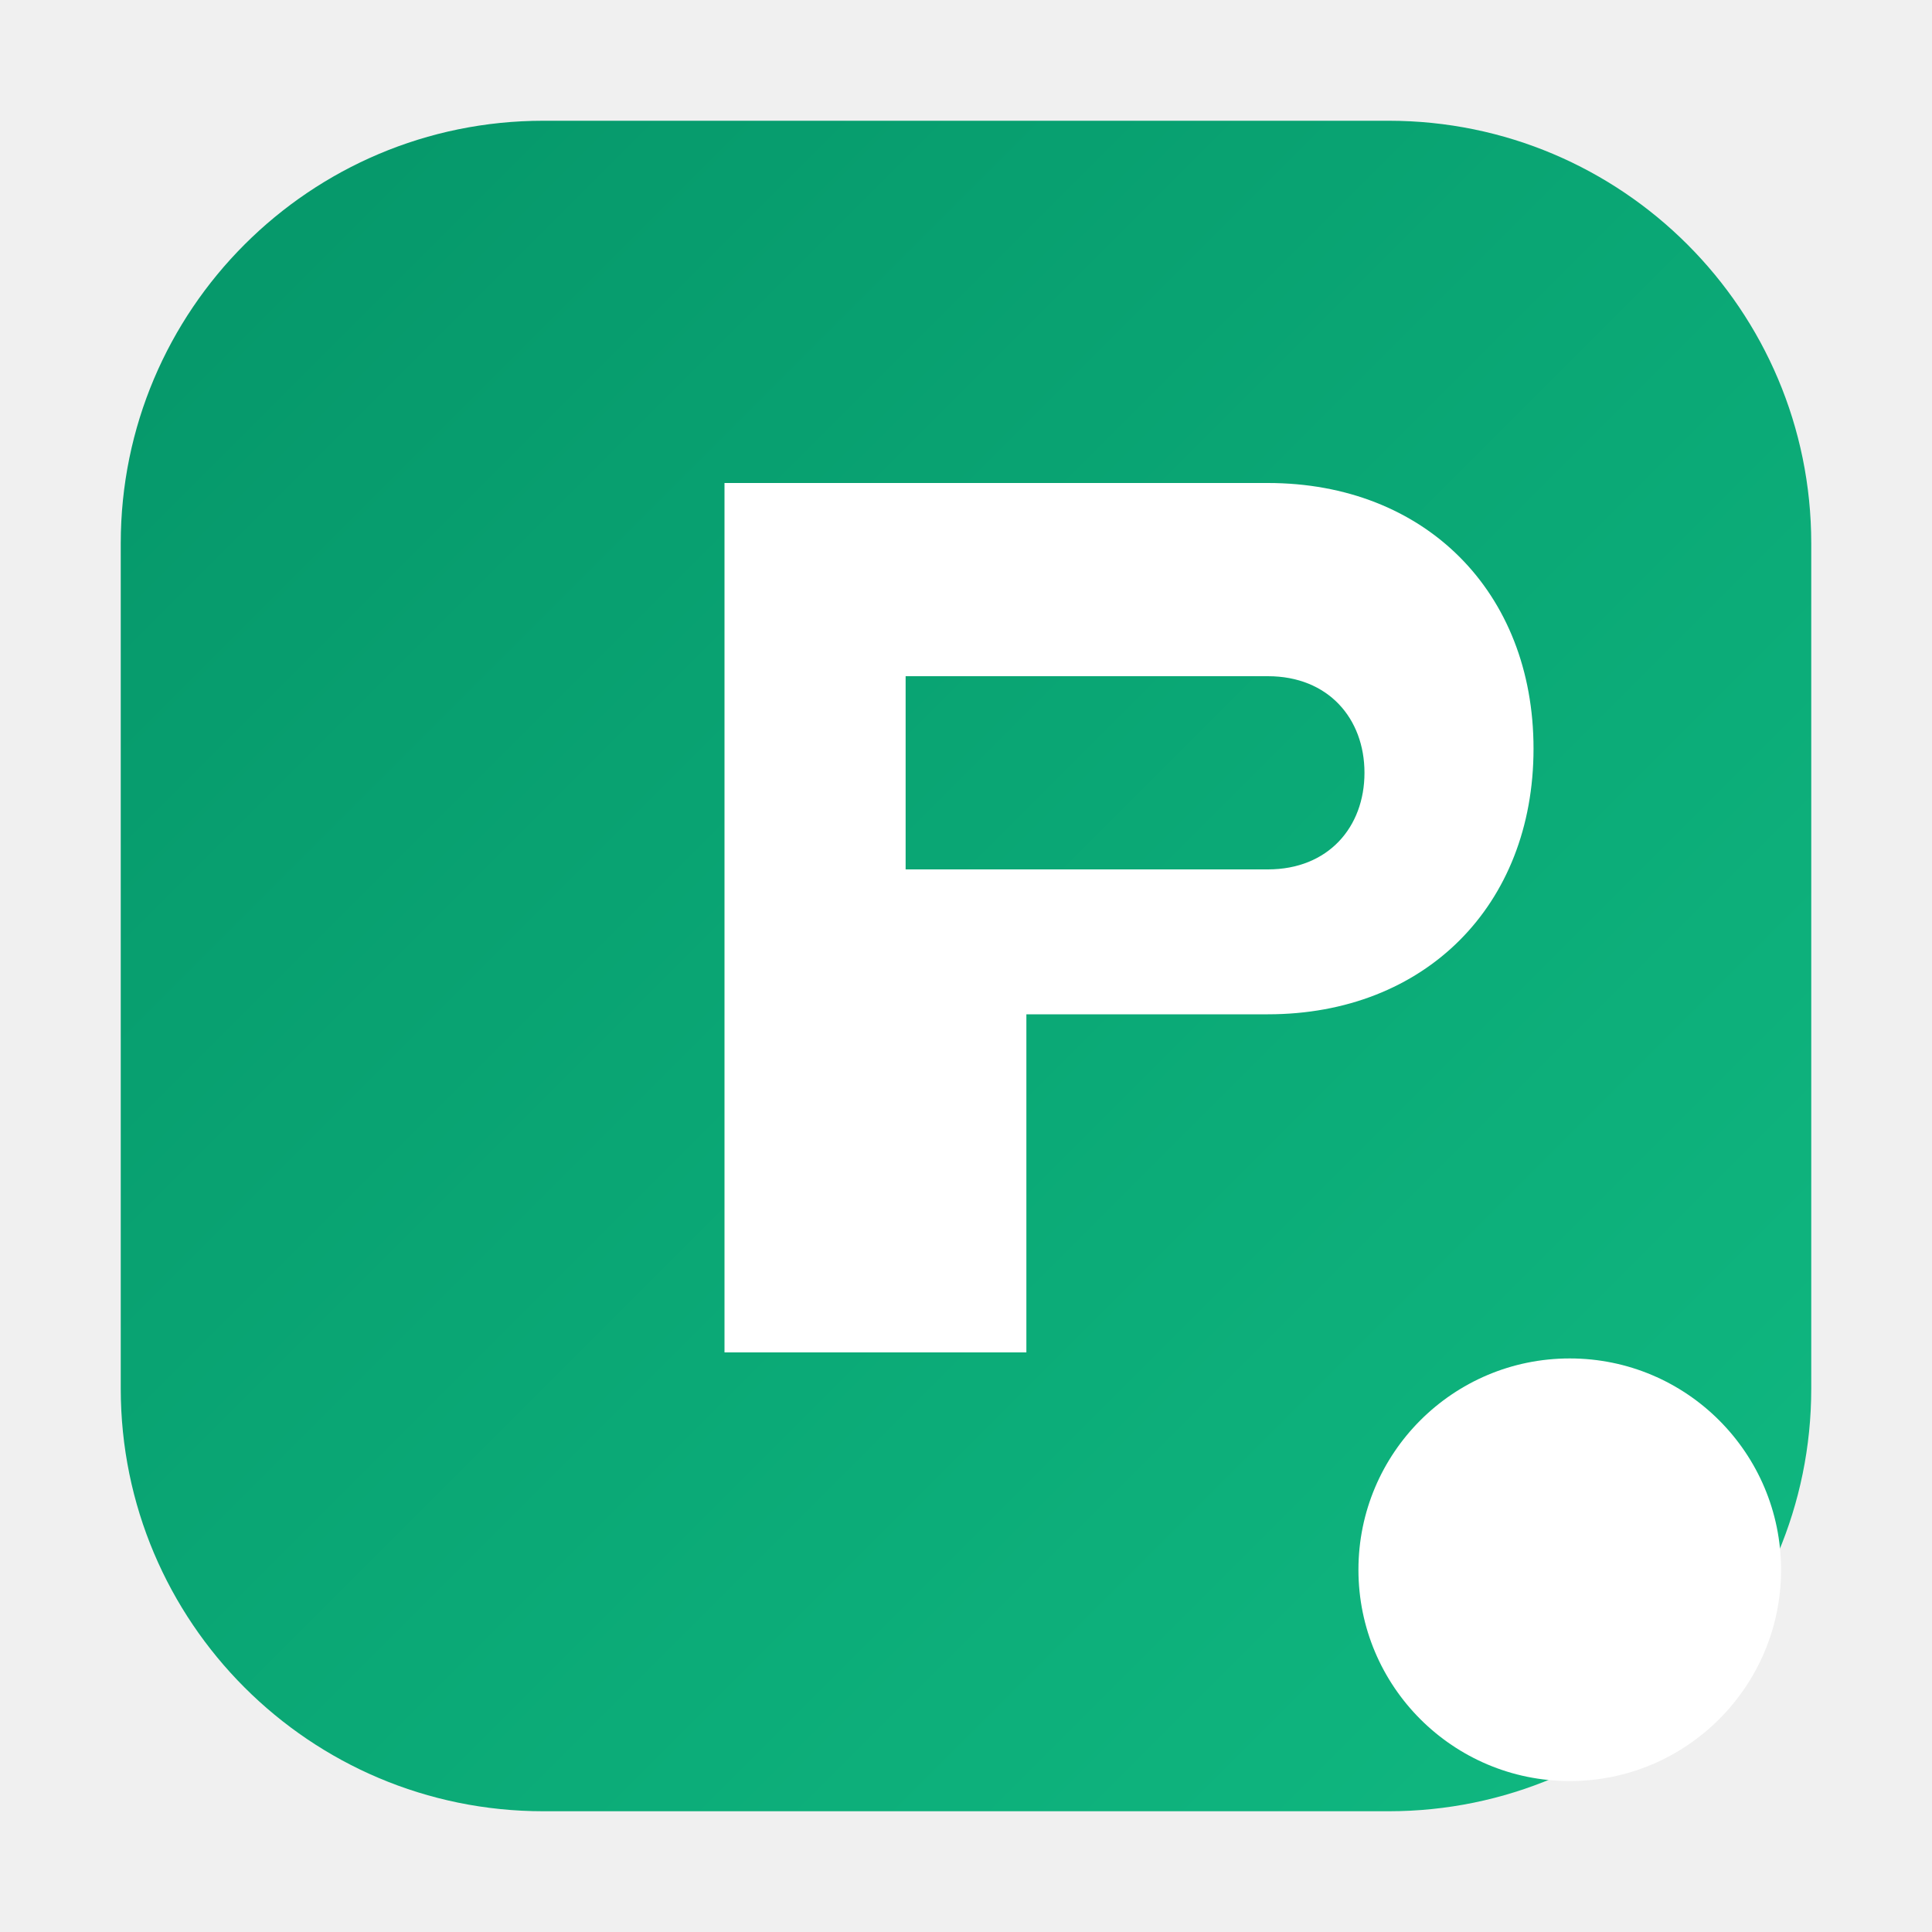
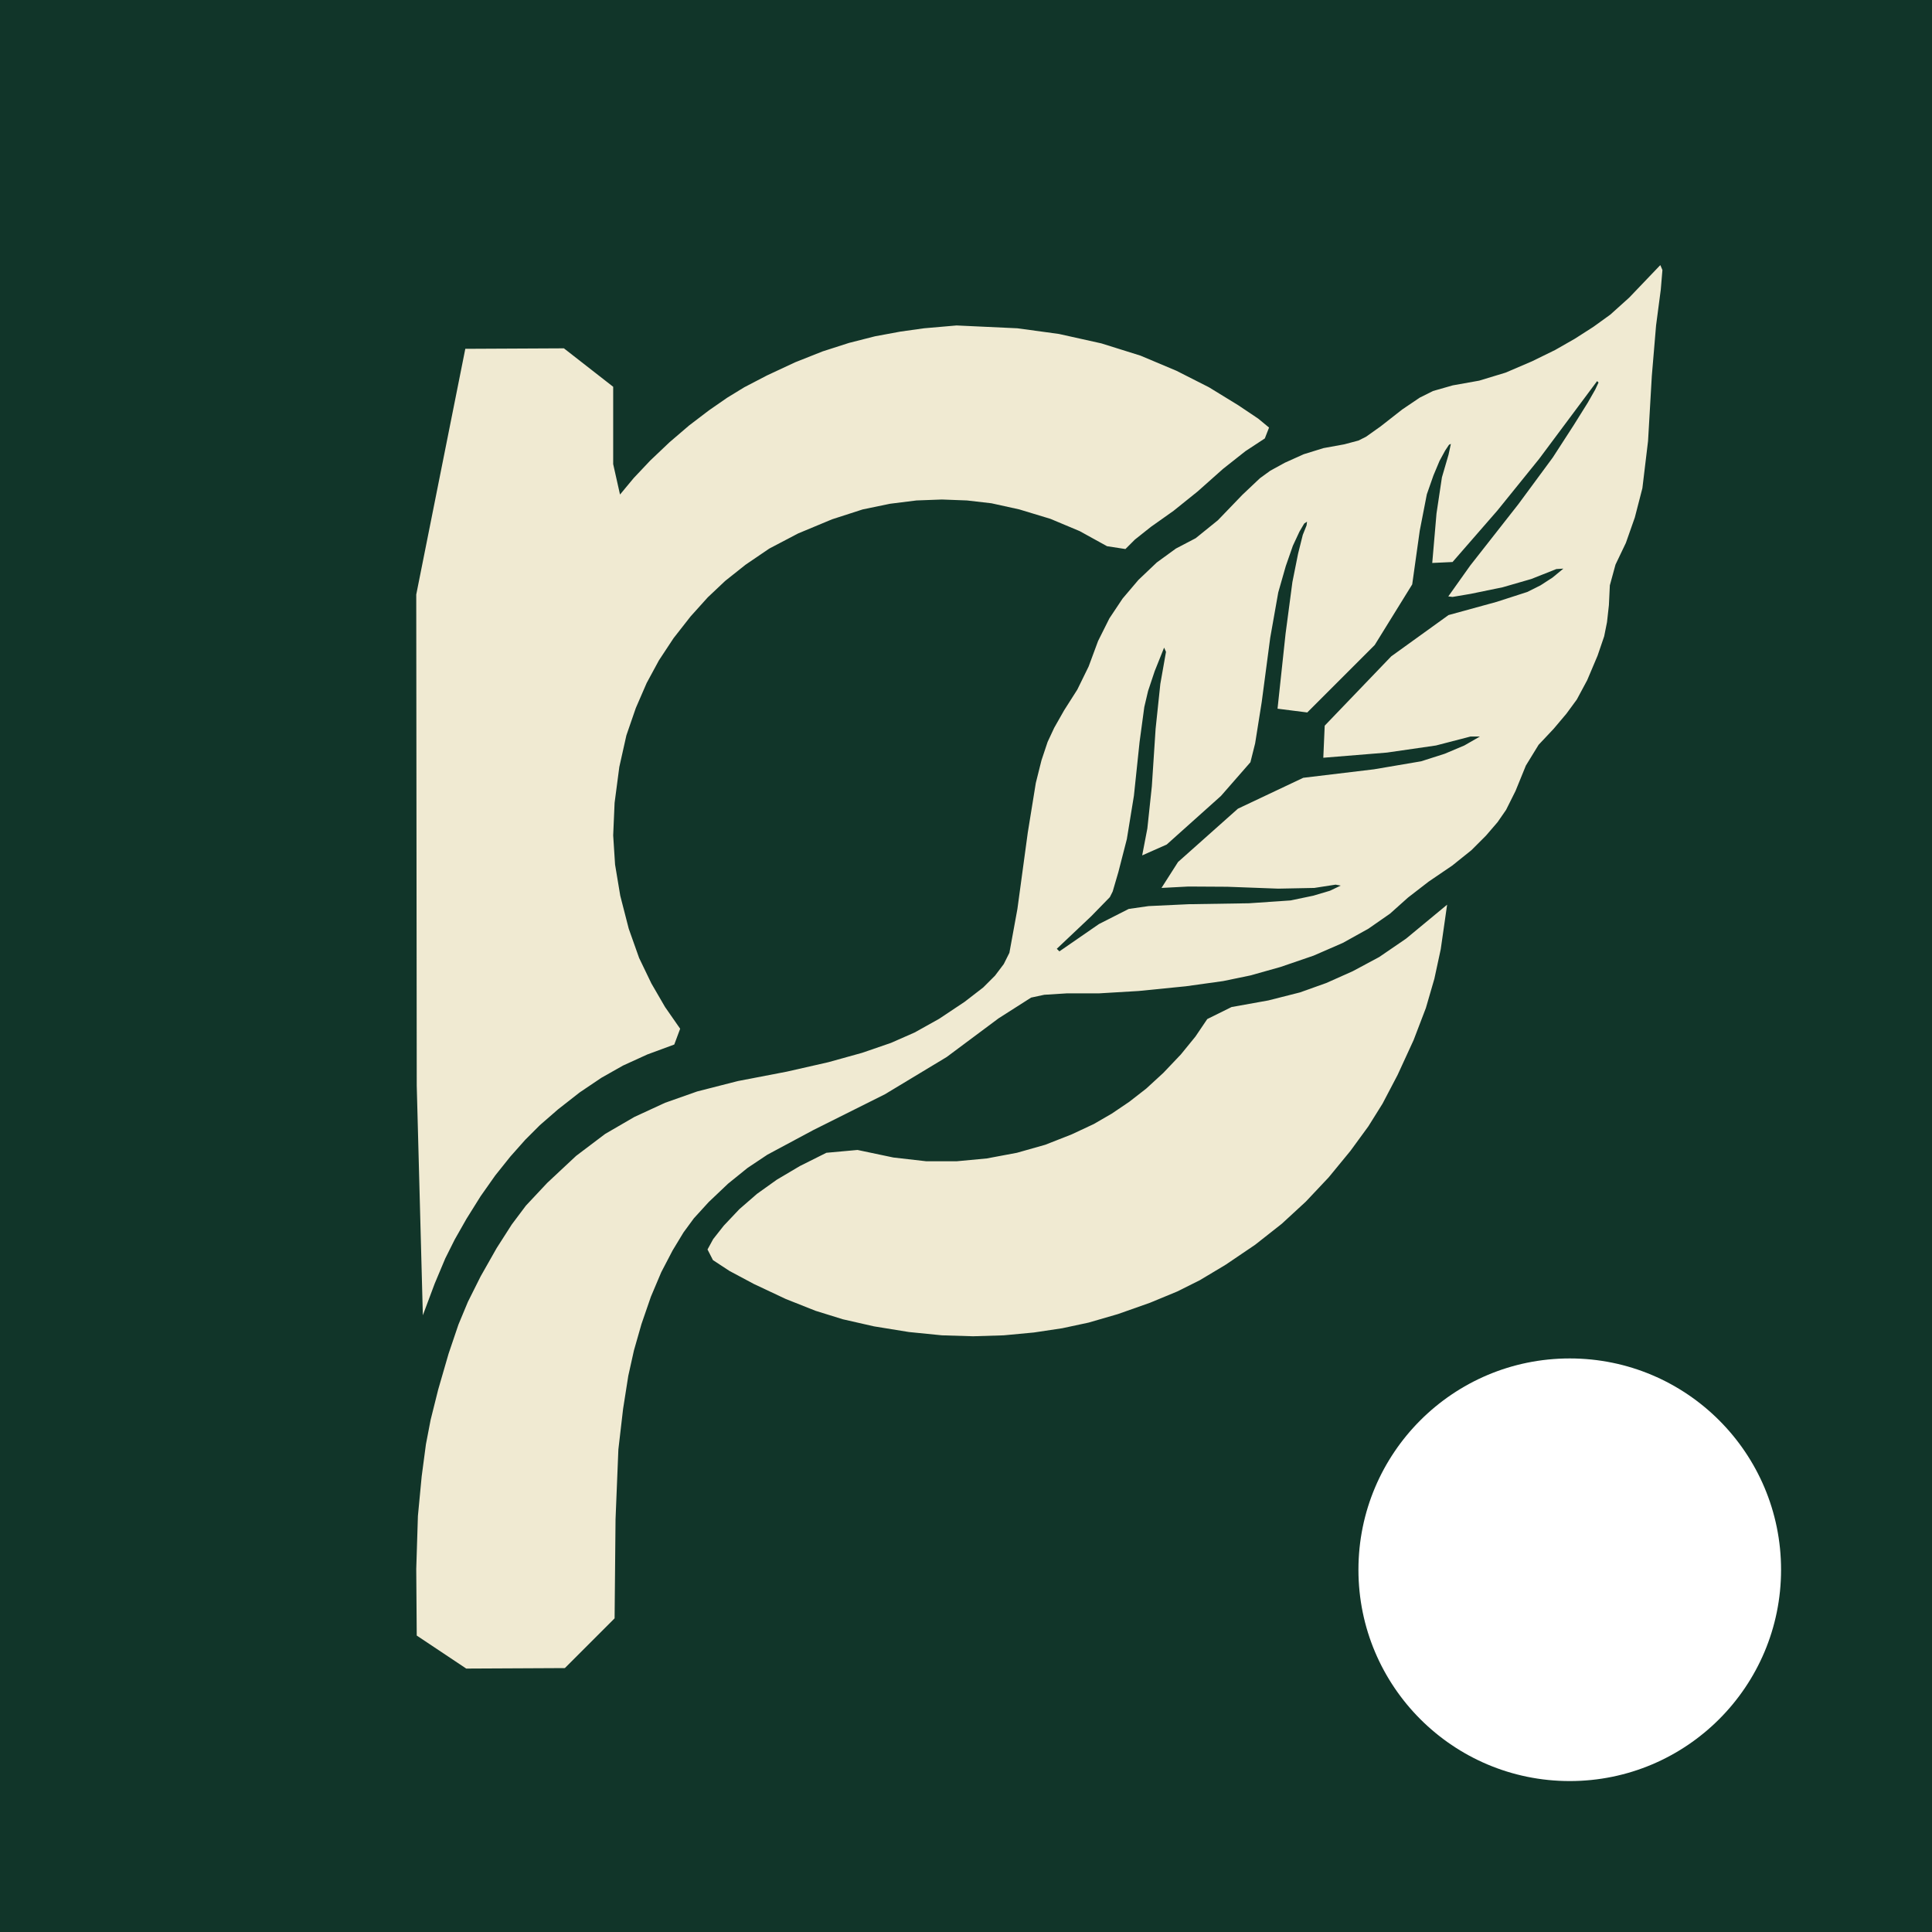
- <svg xmlns="http://www.w3.org/2000/svg" viewBox="0 0 32 32" width="32" height="32">
-   <defs>
-     <linearGradient id="f" x1="0%" y1="0%" x2="100%" y2="100%">
-       <stop offset="0%" stop-color="#059669" />
-       <stop offset="100%" stop-color="#10b981" />
-     </linearGradient>
-   </defs>
-   <rect x="2" y="2" width="28" height="28" rx="7" fill="url(#f)" />
-   <path d="M12 8h9c2.6 0 4.4 1.8 4.4 4.4s-1.8 4.4-4.4 4.4h-4v5.6H12V8zm3 6.4h6c1 0 1.6-.7 1.6-1.6s-.6-1.6-1.6-1.6h-6v3.2z" fill="#ffffff" />
-   <circle cx="26" cy="26" r="3.5" fill="#ffffff" />
+ <svg xmlns="http://www.w3.org/2000/svg" viewBox="0 0 1024 1024" width="32" height="32">
+   <rect width="1024" height="1024" fill="#113529" />
+   <path fill="#f0ead2" fill-rule="evenodd" d="M 874.50 146.25 L 863.50 157.75 L 853.50 166.75 L 844.50 173.25 L 834.75 179.50 L 824.25 185.50 L 812.00 191.50 L 798.00 197.50 L 784.00 201.75 L 770.00 204.25 L 759.50 207.25 L 752.50 210.75 L 743.25 217.00 L 731.75 226.00 L 724.00 231.50 L 720.00 233.50 L 712.50 235.50 L 701.50 237.50 L 691.00 240.75 L 681.00 245.25 L 673.25 249.50 L 667.75 253.50 L 658.50 262.25 L 645.50 275.75 L 633.75 285.25 L 623.25 290.75 L 613.12 298.12 L 603.38 307.38 L 595.00 317.25 L 588.00 327.75 L 582.00 339.75 L 577.00 353.25 L 571.00 365.50 L 564.00 376.50 L 558.75 385.75 L 555.25 393.25 L 552.00 403.00 L 549.00 415.00 L 544.75 441.25 L 539.25 481.75 L 535.00 505.00 L 532.00 511.00 L 527.38 517.12 L 521.12 523.38 L 511.25 531.00 L 497.75 540.00 L 484.75 547.25 L 472.25 552.75 L 457.00 558.00 L 439.00 563.00 L 417.00 568.00 L 391.00 573.00 L 369.50 578.50 L 352.50 584.50 L 336.25 592.00 L 320.75 601.00 L 305.38 612.62 L 290.12 626.88 L 278.75 639.00 L 271.25 649.00 L 263.25 661.50 L 254.75 676.50 L 248.00 690.00 L 243.00 702.00 L 237.75 717.50 L 232.25 736.50 L 228.25 752.50 L 225.75 765.50 L 223.50 782.50 L 221.50 803.50 L 220.62 831.62 L 220.88 866.88 L 247.12 884.38 L 299.38 884.12 L 325.75 857.75 L 326.25 805.25 L 327.75 768.25 L 330.25 746.75 L 333.00 729.25 L 336.00 715.75 L 340.00 701.75 L 345.00 687.25 L 350.50 674.25 L 356.50 662.75 L 362.25 653.25 L 367.75 645.75 L 375.62 637.12 L 385.88 627.38 L 396.25 619.00 L 406.75 612.00 L 431.00 599.00 L 469.00 580.00 L 501.75 560.25 L 529.25 539.75 L 546.50 528.75 L 553.50 527.25 L 565.50 526.50 L 582.50 526.50 L 603.50 525.25 L 628.50 522.75 L 648.25 520.00 L 662.75 517.00 L 678.75 512.50 L 696.25 506.50 L 711.75 499.75 L 725.25 492.25 L 736.75 484.25 L 746.25 475.75 L 757.25 467.25 L 769.75 458.75 L 779.88 450.62 L 787.62 442.88 L 793.75 435.75 L 798.25 429.25 L 803.25 419.25 L 808.75 405.75 L 815.50 394.75 L 823.50 386.25 L 830.25 378.25 L 835.75 370.75 L 841.25 360.50 L 846.75 347.50 L 850.25 337.25 L 851.75 329.75 L 852.75 320.75 L 853.25 310.25 L 856.25 299.25 L 861.75 287.75 L 866.50 274.25 L 870.50 258.75 L 873.50 233.75 L 875.50 199.25 L 877.75 172.50 L 880.25 153.50 L 881.12 143.12 L 880.38 141.38 L 880.00 140.50 L 880.00 140.50 Z M 501.25 173.00 L 489.75 174.00 L 477.25 175.75 L 463.75 178.25 L 450.00 181.75 L 436.00 186.25 L 421.50 192.00 L 406.50 199.00 L 394.50 205.25 L 385.50 210.75 L 375.75 217.50 L 365.25 225.50 L 354.88 234.38 L 344.62 244.12 L 335.88 253.38 L 328.62 262.12 L 325.00 246.00 L 325.00 205.00 L 298.88 184.62 L 246.62 184.88 L 220.62 315.12 L 220.88 575.38 L 224.12 697.12 L 230.38 680.38 L 236.00 667.00 L 241.00 657.00 L 247.25 646.00 L 254.75 634.00 L 262.50 623.00 L 270.50 613.00 L 278.38 604.12 L 286.12 596.38 L 295.75 588.00 L 307.25 579.00 L 318.75 571.25 L 330.25 564.75 L 343.12 558.88 L 357.38 553.62 L 360.50 545.25 L 352.50 533.75 L 345.25 521.25 L 338.75 507.75 L 333.25 492.25 L 328.75 474.75 L 326.00 458.25 L 325.00 442.75 L 325.75 425.50 L 328.25 406.50 L 332.00 389.75 L 337.00 375.25 L 342.75 362.00 L 349.25 350.00 L 357.00 338.25 L 366.00 326.75 L 375.12 316.62 L 384.38 307.88 L 395.25 299.25 L 407.75 290.75 L 423.00 282.75 L 441.00 275.25 L 457.25 270.00 L 471.75 267.00 L 485.75 265.25 L 499.25 264.75 L 512.50 265.25 L 525.50 266.75 L 540.25 270.00 L 556.75 275.00 L 572.25 281.50 L 586.75 289.50 L 596.50 291.00 L 601.50 286.00 L 610.00 279.25 L 622.00 270.75 L 634.75 260.50 L 648.25 248.50 L 660.12 239.12 L 670.38 232.38 L 672.62 226.62 L 666.88 221.88 L 656.25 214.75 L 640.75 205.25 L 623.50 196.50 L 604.50 188.50 L 583.75 182.00 L 561.25 177.00 L 539.25 174.00 L 517.75 173.00 L 507.00 172.50 L 507.00 172.50 Z M 846.75 202.25 L 847.25 202.75 L 845.50 206.50 L 841.50 213.50 L 834.00 225.50 L 823.00 242.50 L 804.75 267.25 L 779.25 299.75 L 767.62 316.12 L 769.88 316.38 L 779.50 314.75 L 796.50 311.25 L 811.62 306.88 L 824.88 301.62 L 828.62 301.38 L 822.88 306.12 L 816.50 310.25 L 809.50 313.75 L 793.25 319.00 L 767.75 326.00 L 737.38 347.88 L 702.12 384.62 L 701.38 401.62 L 735.12 398.88 L 761.12 395.12 L 779.38 390.38 L 784.38 390.38 L 776.12 395.12 L 765.75 399.50 L 753.25 403.50 L 728.25 407.75 L 690.75 412.25 L 656.12 428.62 L 624.38 456.88 L 615.62 470.62 L 629.88 469.88 L 650.50 470.00 L 677.50 471.00 L 696.62 470.62 L 707.88 468.88 L 710.62 469.38 L 704.88 472.12 L 696.00 474.75 L 684.00 477.25 L 662.00 478.75 L 630.00 479.25 L 608.75 480.25 L 598.25 481.75 L 582.50 489.75 L 561.50 504.25 L 560.12 502.88 L 578.38 485.62 L 588.25 475.50 L 589.75 472.50 L 592.75 462.25 L 597.25 444.75 L 601.00 421.75 L 604.00 393.25 L 606.50 374.75 L 608.50 366.25 L 612.00 355.75 L 617.00 343.25 L 618.00 345.50 L 615.00 362.50 L 612.50 386.25 L 610.50 416.75 L 608.12 439.12 L 605.38 453.38 L 618.38 447.62 L 647.12 421.88 L 662.75 404.00 L 665.25 394.00 L 668.75 372.00 L 673.25 338.00 L 677.50 314.00 L 681.50 300.00 L 685.25 289.25 L 688.75 281.75 L 691.25 277.50 L 692.75 276.50 L 692.50 278.50 L 690.50 283.50 L 688.00 293.50 L 685.00 308.50 L 681.38 335.88 L 677.12 375.62 L 692.88 377.62 L 728.62 341.88 L 748.50 309.75 L 752.50 281.25 L 756.25 262.00 L 759.75 252.00 L 763.00 244.25 L 766.00 238.75 L 768.00 235.75 L 769.00 235.25 L 767.75 241.00 L 764.25 253.00 L 761.38 272.12 L 759.12 298.38 L 769.88 297.88 L 793.62 270.62 L 815.75 243.25 L 836.25 215.75 L 846.50 202.00 L 846.50 202.00 Z M 759.75 485.50 L 745.25 497.50 L 731.00 507.25 L 717.00 514.75 L 703.00 521.00 L 689.00 526.00 L 672.25 530.25 L 652.75 533.75 L 639.88 540.12 L 633.62 549.38 L 625.88 558.88 L 616.62 568.62 L 607.50 577.00 L 598.50 584.00 L 589.25 590.25 L 579.75 595.75 L 568.00 601.25 L 554.00 606.75 L 539.00 611.00 L 523.00 614.00 L 507.00 615.50 L 491.00 615.50 L 473.50 613.50 L 454.50 609.50 L 438.00 611.00 L 424.00 618.00 L 411.75 625.25 L 401.25 632.75 L 391.88 640.88 L 383.62 649.62 L 378.00 656.75 L 375.00 662.25 L 377.88 667.88 L 386.62 673.62 L 399.50 680.50 L 416.50 688.50 L 432.25 694.75 L 446.75 699.25 L 463.25 703.00 L 481.75 706.00 L 499.25 707.75 L 515.75 708.25 L 532.00 707.75 L 548.00 706.25 L 563.00 704.00 L 577.00 701.00 L 592.50 696.50 L 609.50 690.50 L 624.00 684.50 L 636.00 678.50 L 649.75 670.25 L 665.25 659.75 L 679.38 648.62 L 692.12 636.88 L 704.25 624.00 L 715.75 610.00 L 725.25 597.00 L 732.75 585.00 L 740.75 569.75 L 749.25 551.25 L 755.75 534.25 L 760.25 518.75 L 763.62 503.12 L 765.88 487.38 L 767.00 479.50 L 767.00 479.50 Z" />
+   <circle cx="832" cy="832" r="112" fill="#ffffff" />
</svg>
